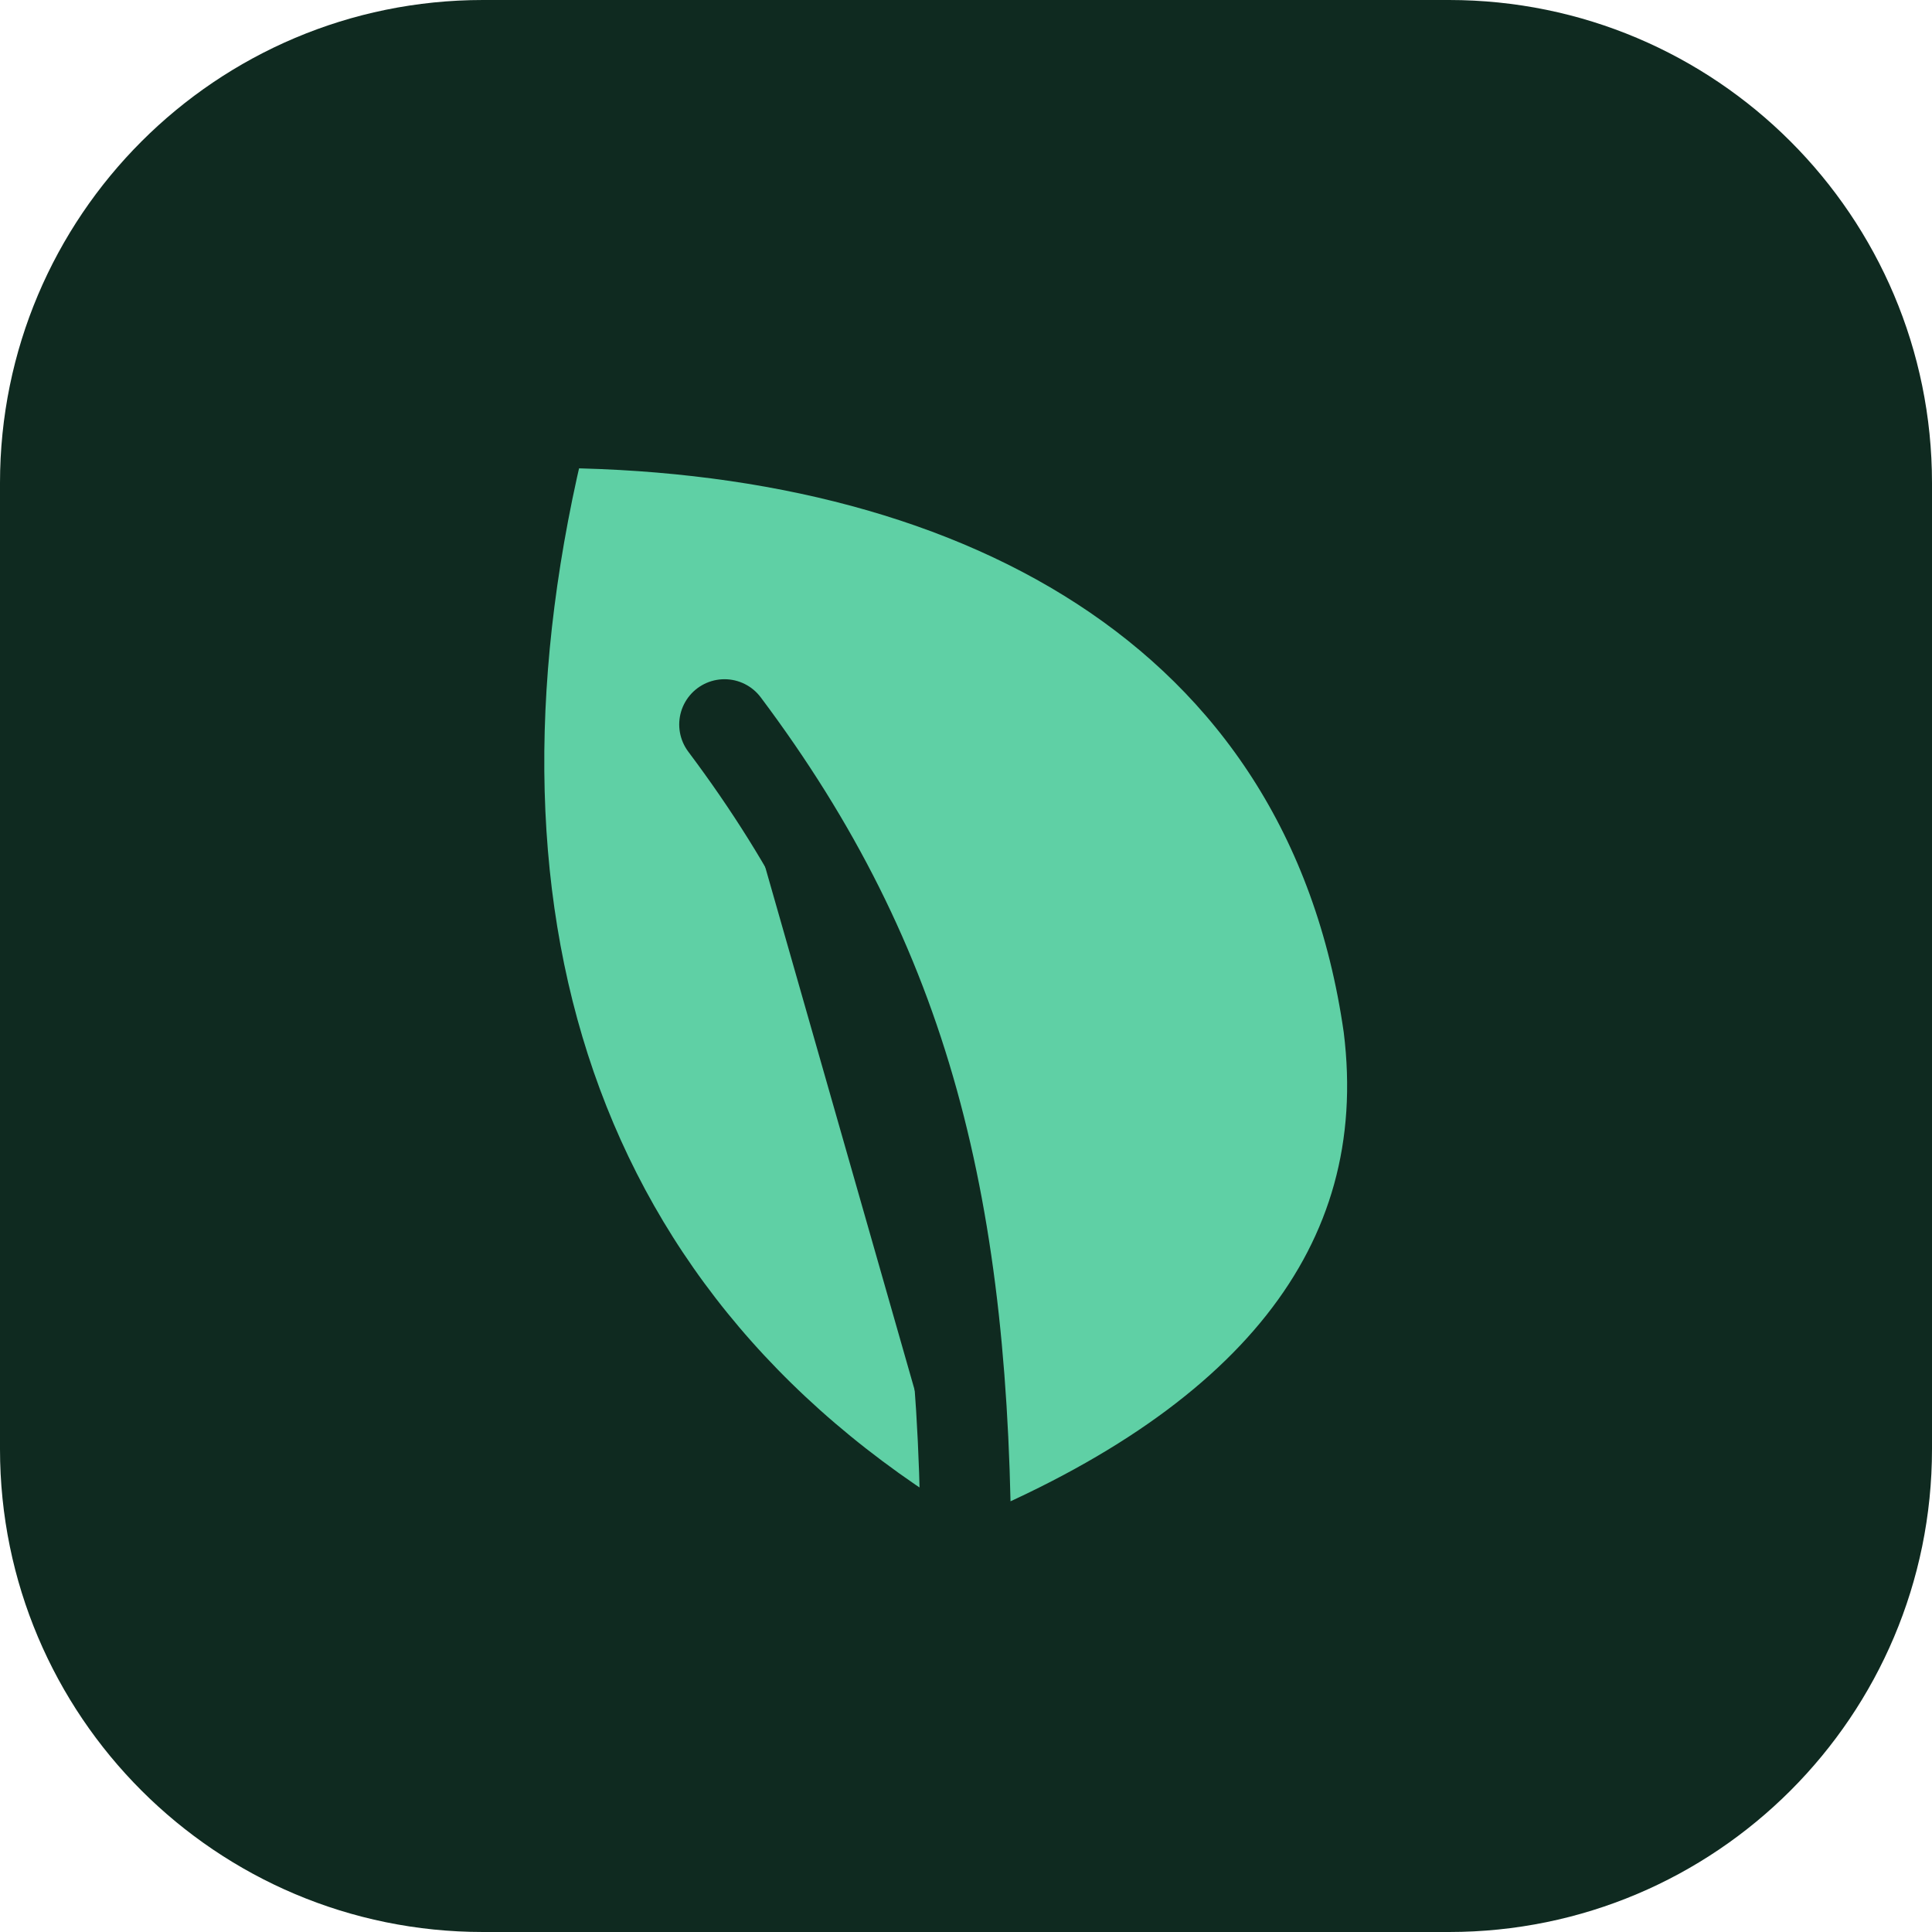
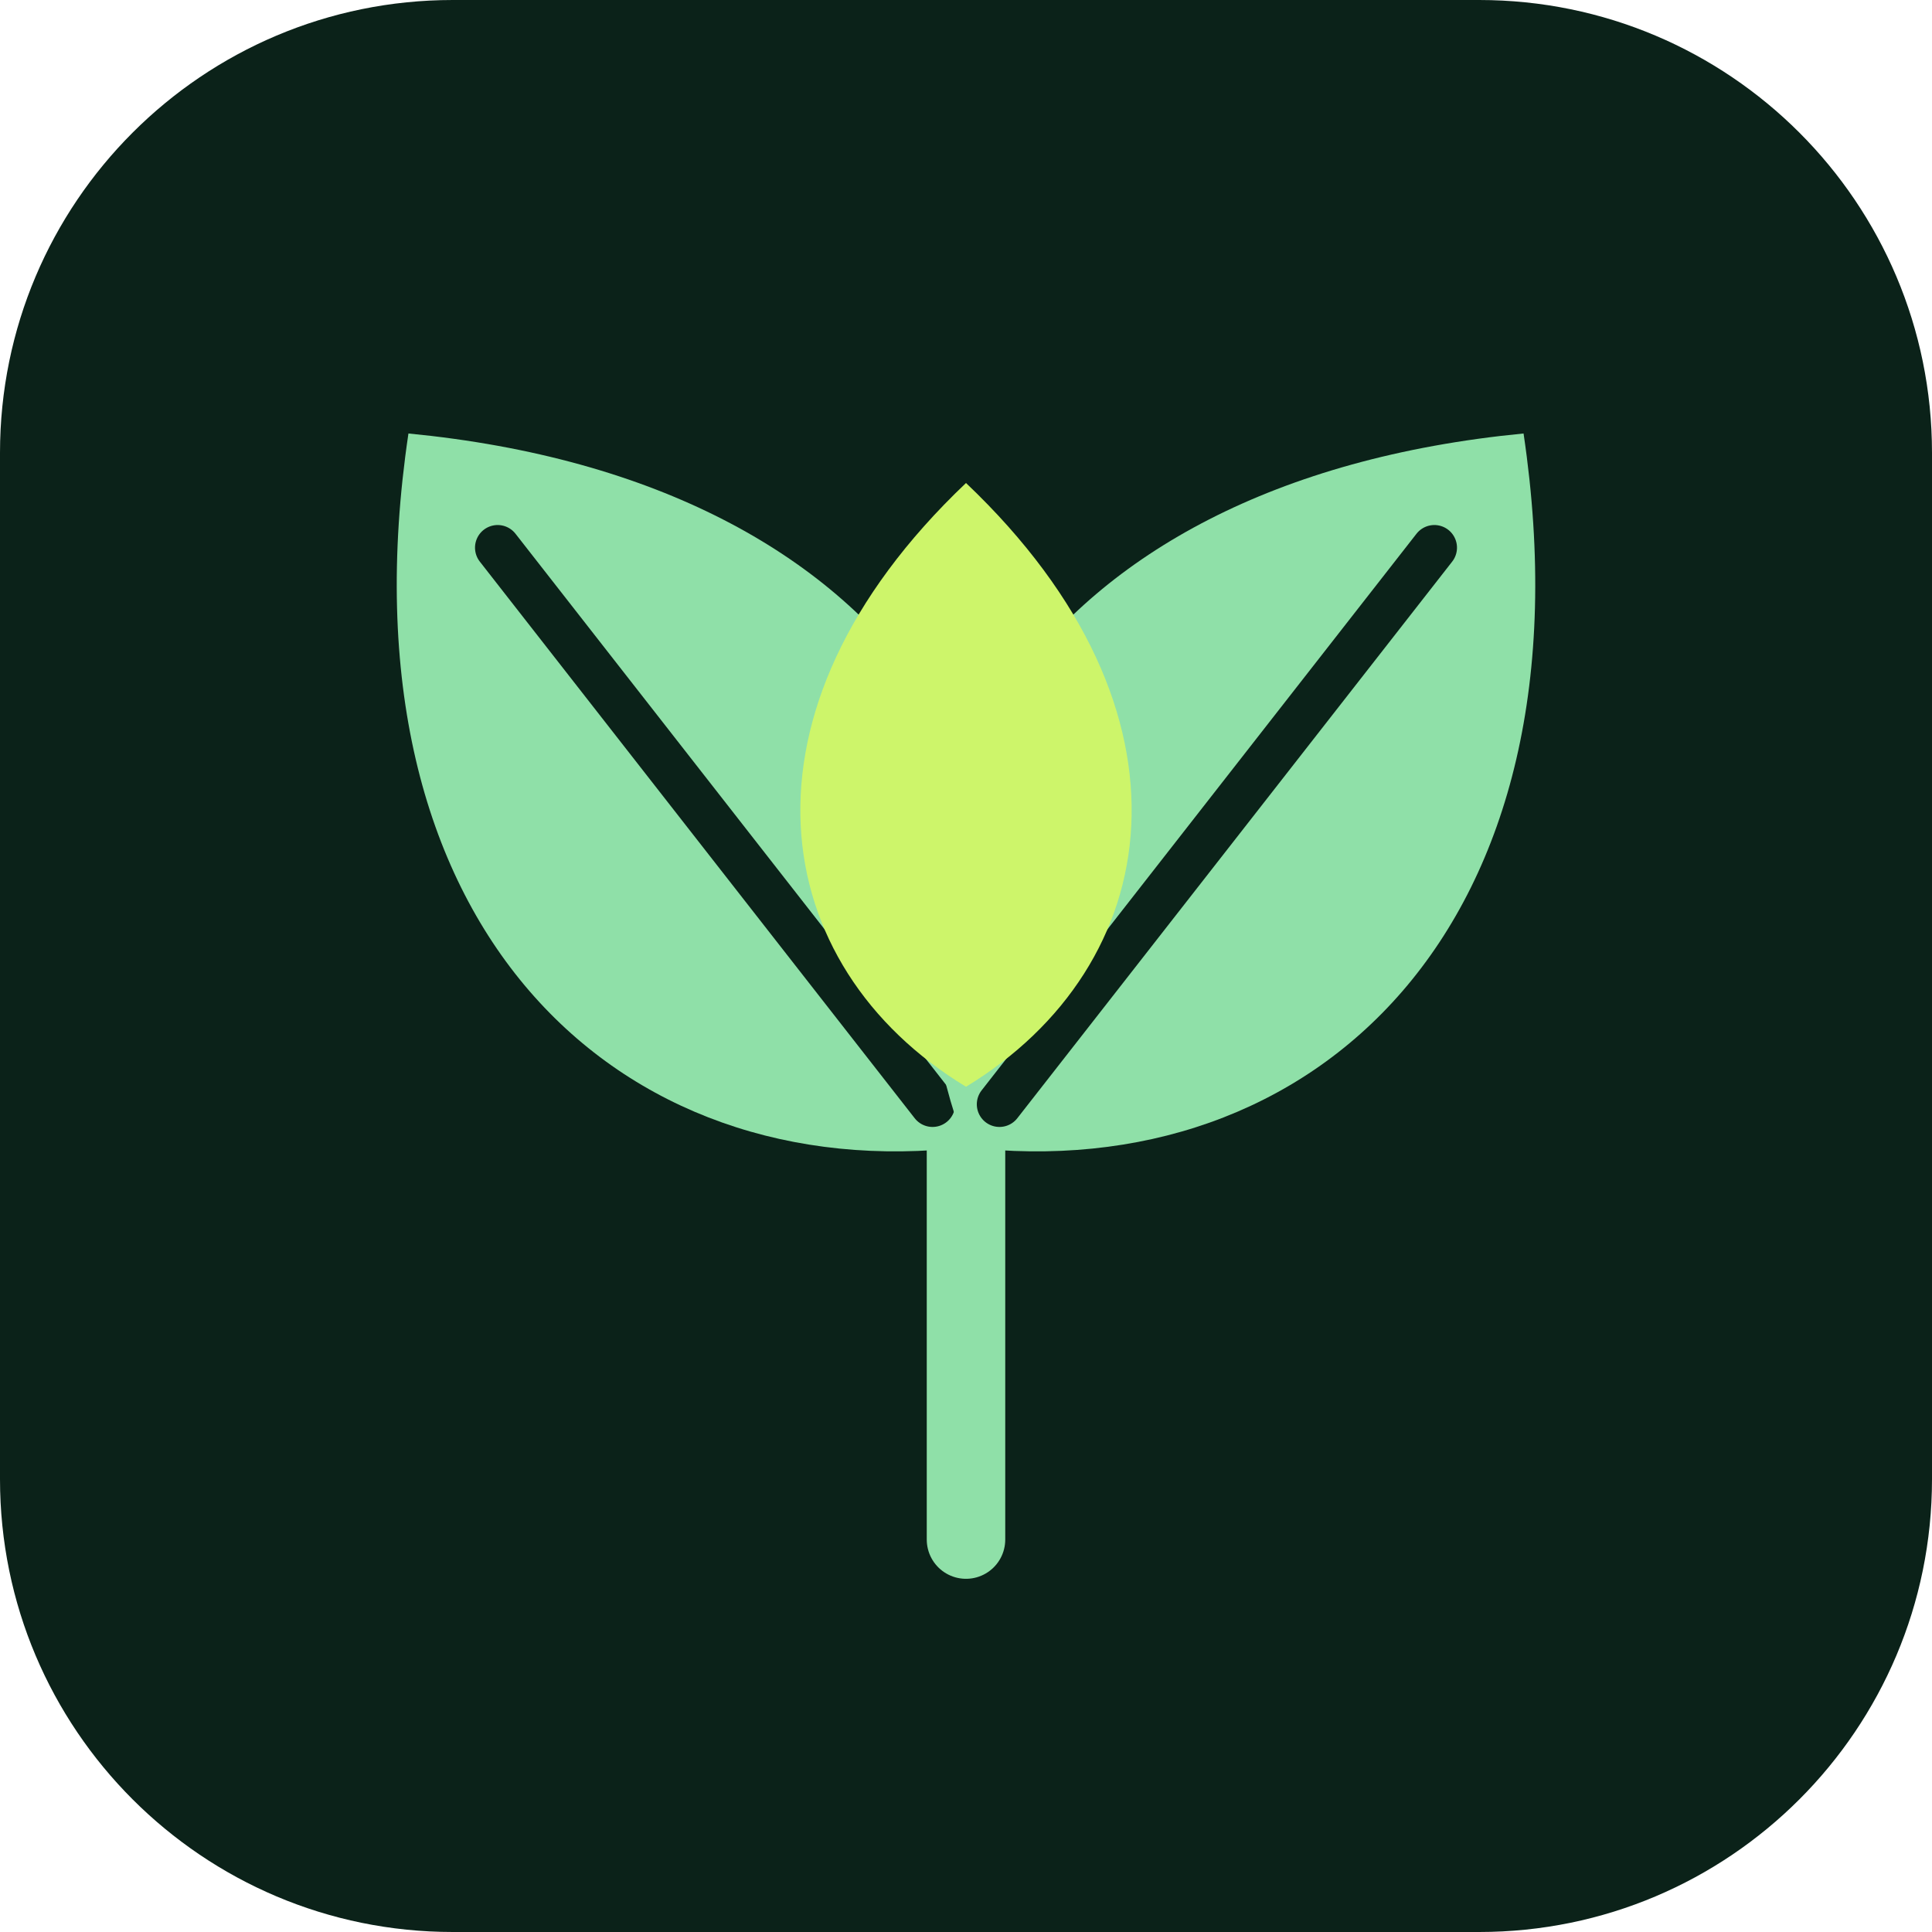
- <svg xmlns="http://www.w3.org/2000/svg" viewBox="0 0 32 32">
-   <rect width="32" height="32" rx="8" fill="#0f2a20" />
-   <path d="M16 26C9 22 7 15 9 7c7 0 13 3 14 10 .5 4-2 7-7 9Zm0 0c0-6-1-10-4-14" fill="#5fd0a5" stroke="#0f2a20" stroke-width="1.5" stroke-linecap="round" />
+ <svg xmlns="http://www.w3.org/2000/svg" viewBox="0 0 64 64">
+   <rect width="64" height="64" rx="15" fill="#0b2219" />
+   <g transform="translate(32 51)">
+     <path d="M0 0V-14" stroke="#8fe0a8" stroke-width="2.6" stroke-linecap="round" />
+     <g transform="translate(0 -13) rotate(-38) scale(.3)">
+       <path d="M0 0C-33-20-40-62 0-100C40-62 33-20 0 0Z" fill="#8fe0a8" />
+       <path d="M0-6V-84" stroke="#0b2219" stroke-width="5" stroke-linecap="round" />
+     </g>
+     <g transform="translate(0 -13) rotate(38) scale(.3)">
+       <path d="M0 0C-33-20-40-62 0-100C40-62 33-20 0 0Z" fill="#8fe0a8" />
+       <path d="M0-6V-84" stroke="#0b2219" stroke-width="5" stroke-linecap="round" />
+     </g>
+     <g transform="translate(0 -15) scale(.2)">
+       <path d="M0 0C-33-20-40-62 0-100C40-62 33-20 0 0Z" fill="#cdf56a" />
+     </g>
+   </g>
</svg>
